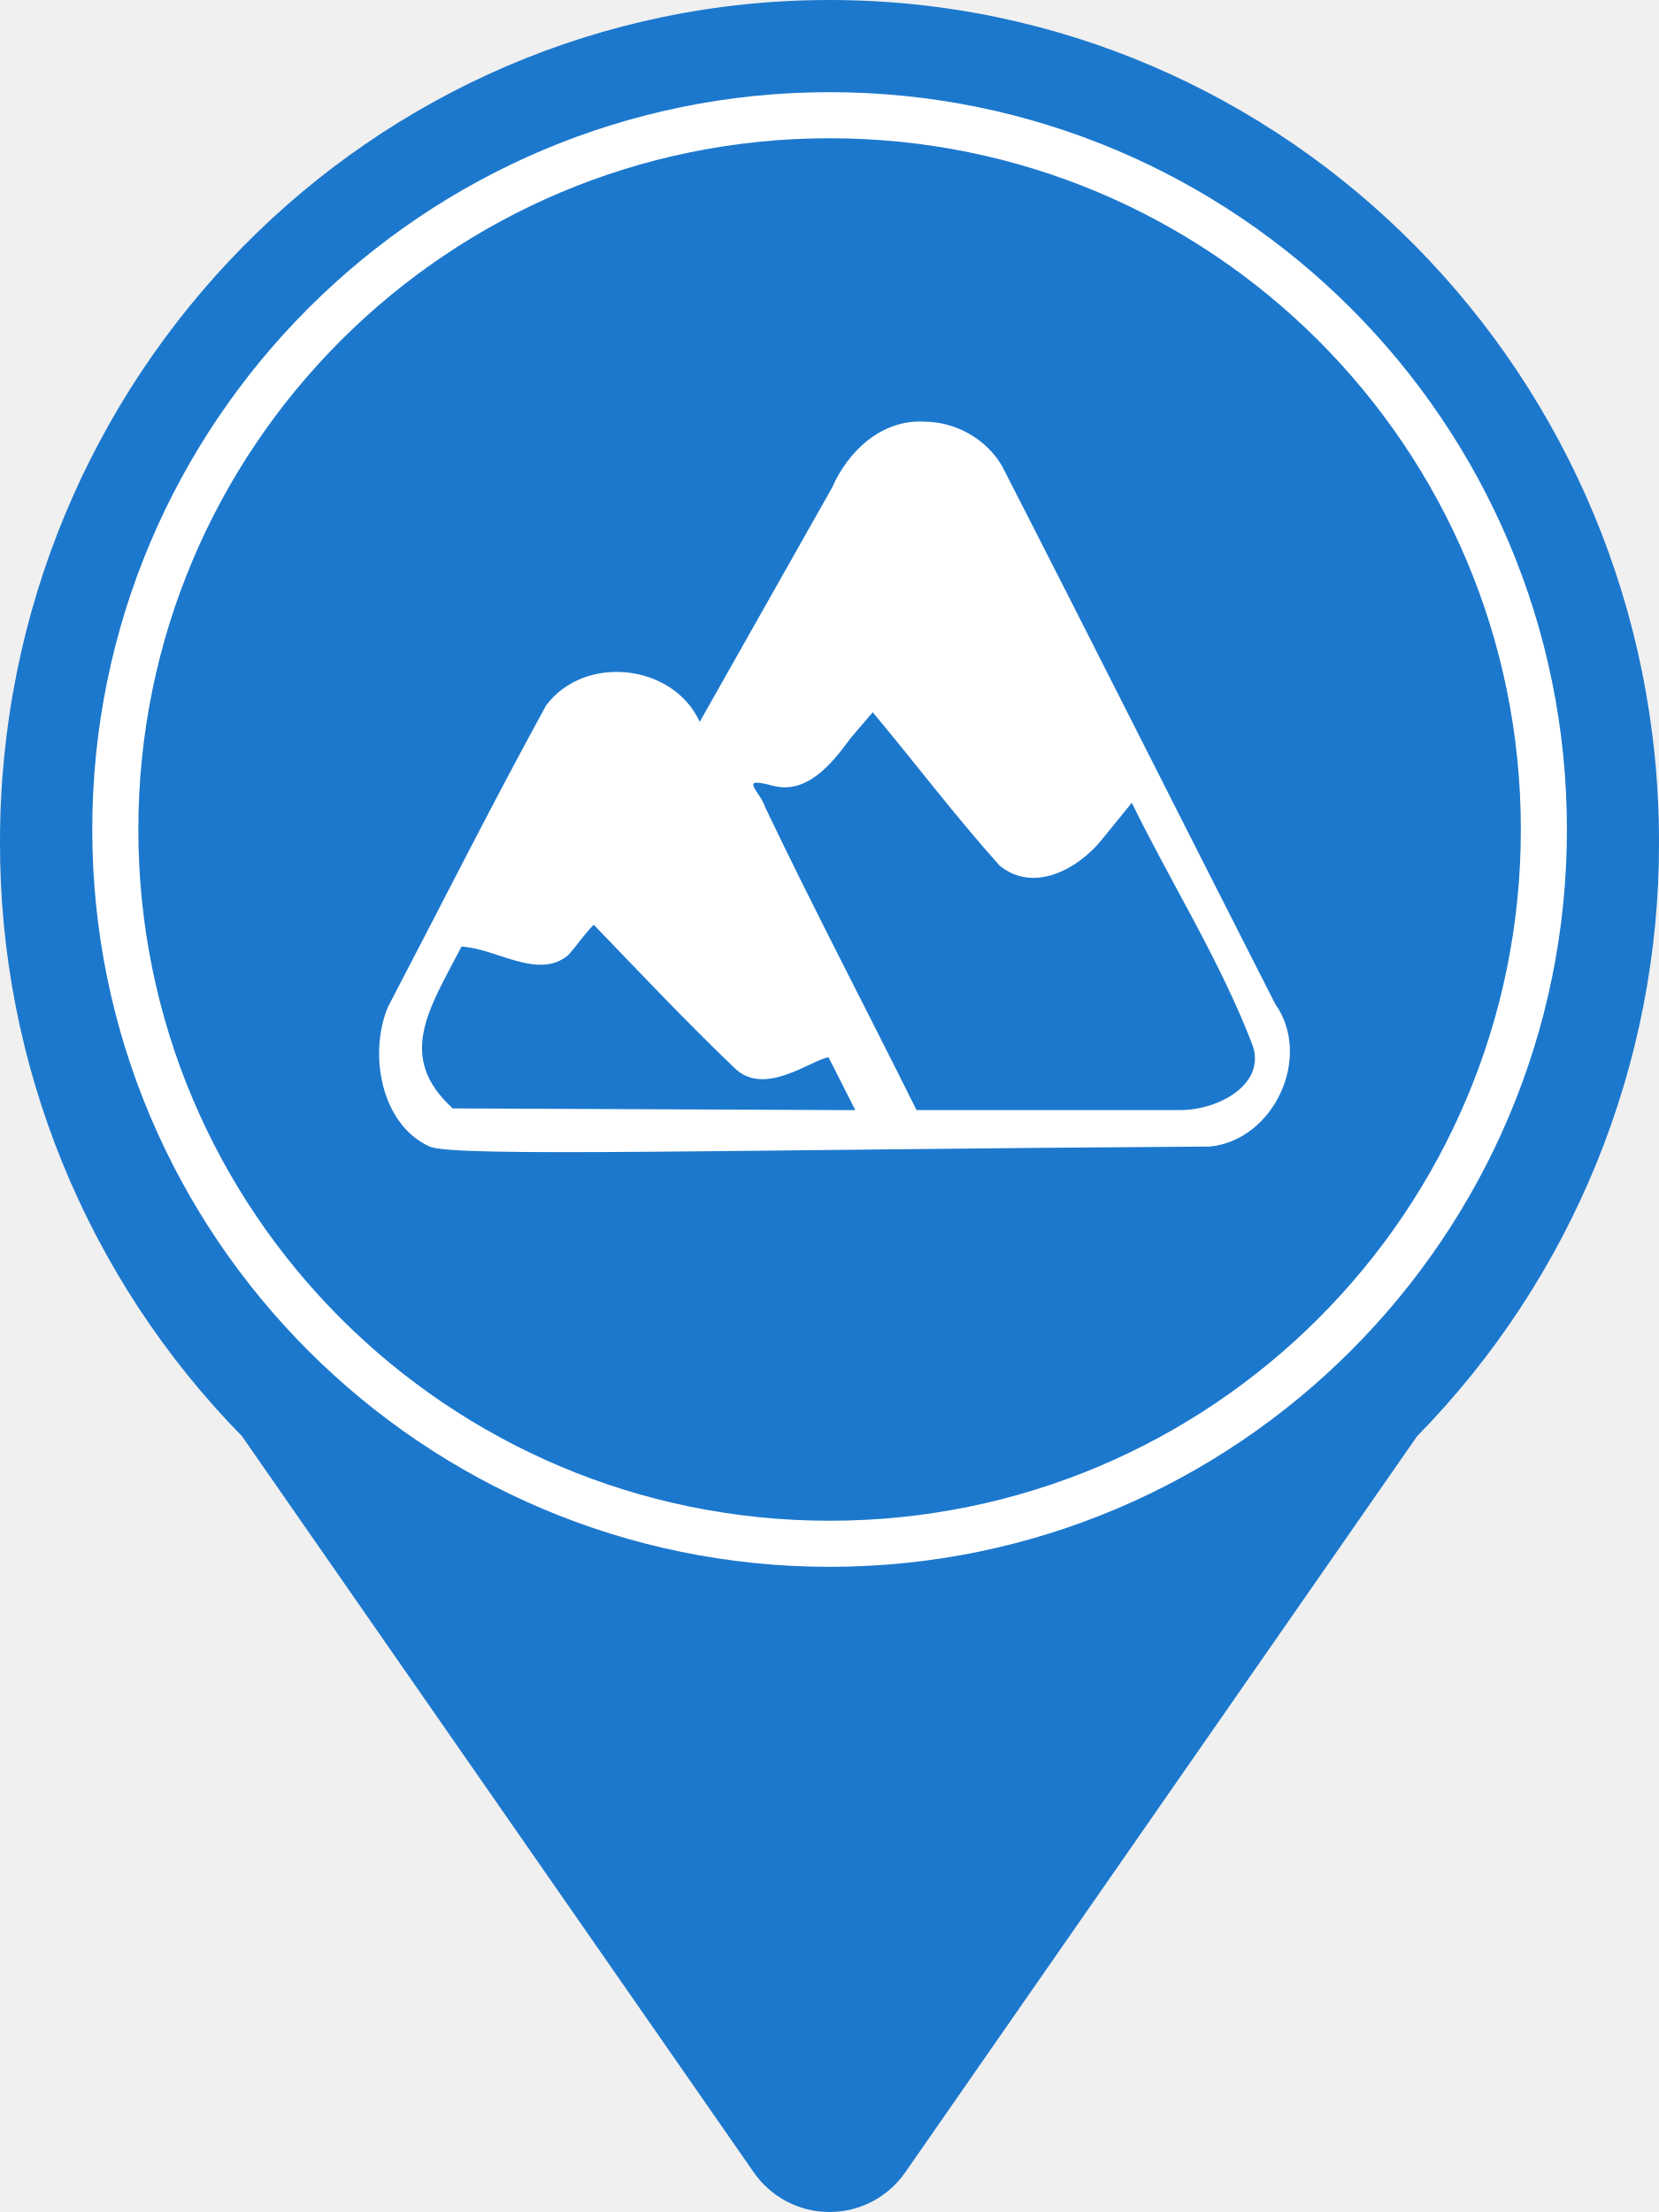
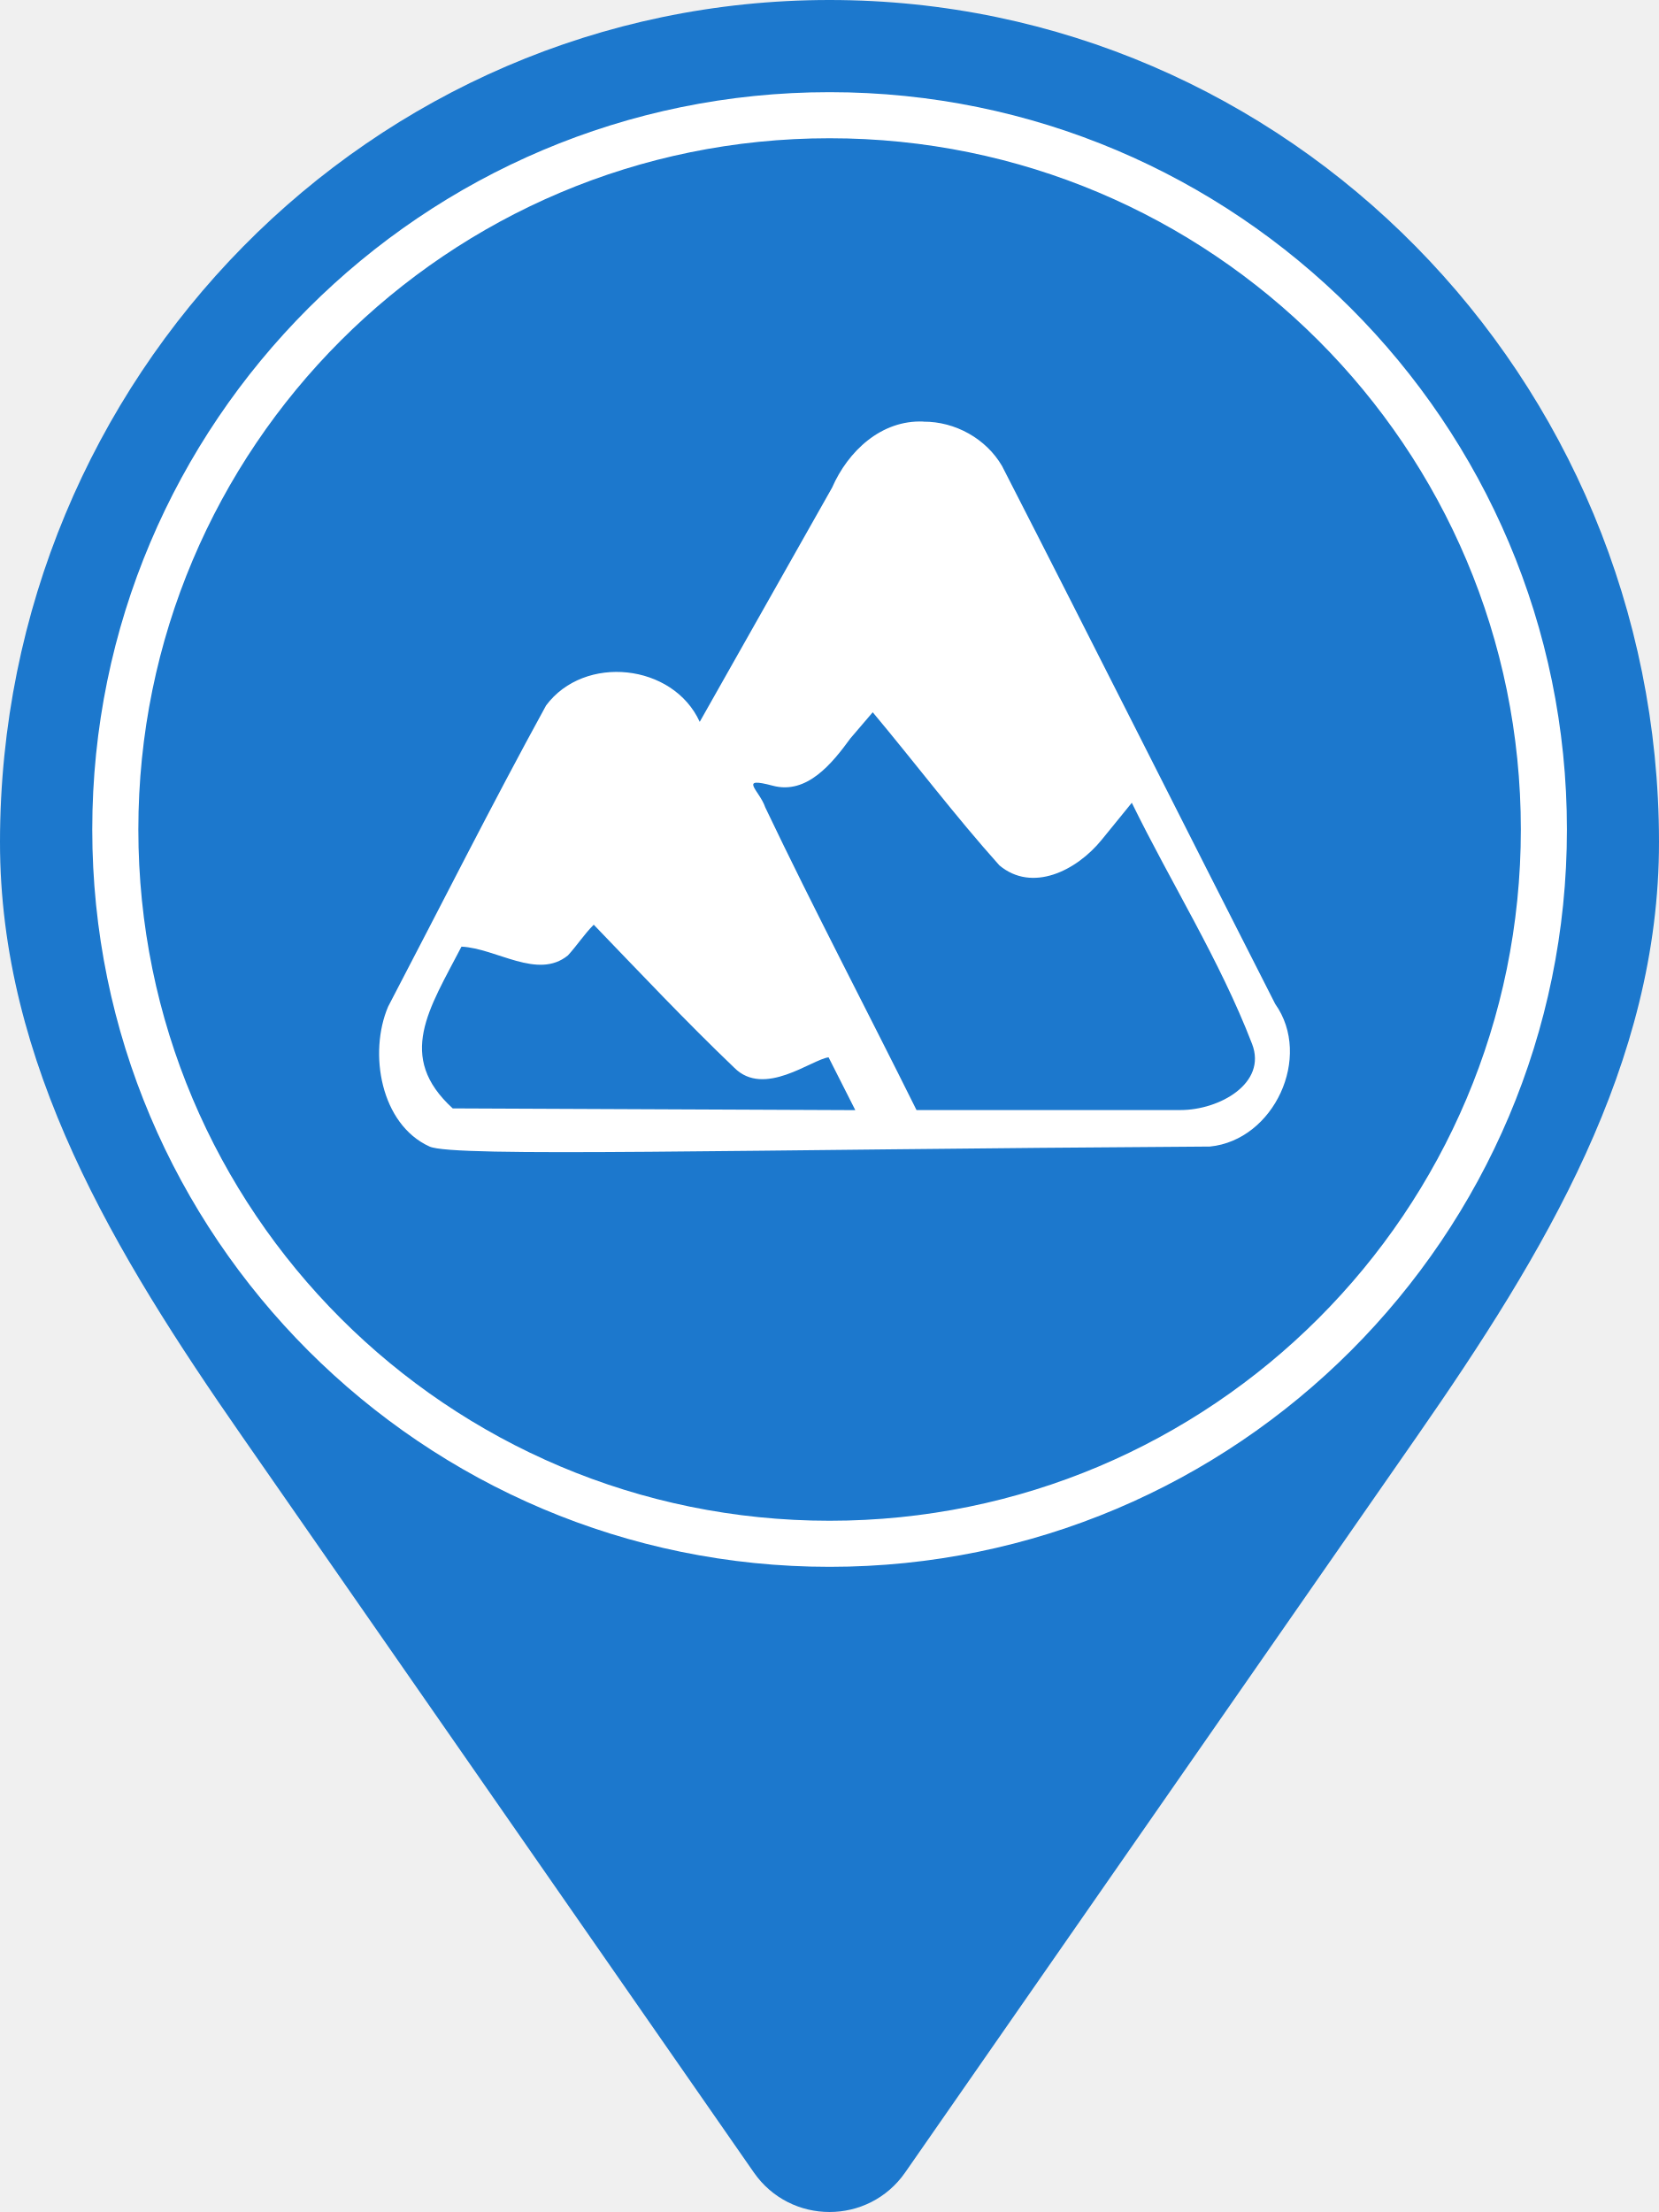
<svg xmlns="http://www.w3.org/2000/svg" id="mtn-pin" version="1.1" viewBox="0 0 18 24">
-   <path id="pin" d="m15.375 15.583a9.174 9.174 0 0 0 2.625-6.449c0-5.044-4.03-9.134-9-9.134s-9 4.09-9 9.134a9.175 9.175 0 0 0 2.625 6.448l5.554 7.989a1 1 0 0 0 1.642 0z" fill="#1c78cd" />
-   <path id="icon" d="m10.02 4.574c-0.458-0.02-0.819 0.321-0.992 0.717l-1.436 2.541c-0.289-0.633-1.251-0.736-1.667-0.178-0.591 1.078-1.144 2.178-1.714 3.268-0.214 0.502-0.082 1.277 0.45 1.518 0.262 0.119 3.285 0.032 8.466 0 0.696-0.069 1.116-0.973 0.709-1.547-0.99-1.944-1.969-3.895-2.964-5.837-0.173-0.297-0.509-0.483-0.852-0.481zm-0.551 3.154c0.461 0.551 0.895 1.126 1.374 1.661 0.356 0.298 0.836 0.06 1.11-0.277l0.327-0.402c0.428 0.876 0.955 1.707 1.305 2.617 0.164 0.426-0.353 0.717-0.777 0.717h-2.864c-0.544-1.096-1.115-2.181-1.641-3.284-0.063-0.187-0.3-0.337 0.082-0.235 0.371 0.099 0.645-0.244 0.842-0.514zm-3.027 2.305c0.503 0.522 1.001 1.051 1.525 1.552 0.324 0.326 0.839-0.09 1.023-0.113l0.29 0.573-4.368-0.019c-0.616-0.562-0.255-1.08 0.095-1.755 0.379 0.018 0.827 0.363 1.155 0.095 0.098-0.107 0.177-0.23 0.28-0.333zm2.559-9.033c-4.415 0-8 3.585-8 8 0 4.415 3.585 8 8 8 4.415 0 8-3.585 8-8 0-4.415-3.585-8-8-8zm0 0.5c4.145 0 7.5 3.355 7.5 7.5 0 4.145-3.355 7.5-7.5 7.5-4.145 0-7.5-3.355-7.5-7.5 0-4.145 3.355-7.5 7.5-7.5z" fill="#fff" />
+   <path id="pin" d="m15.375 15.583c1.376-1.98 2.627-4.038 2.625-6.449-0.004-5.044-4.03-9.134-9-9.134s-8.996 4.09-9 9.134c-0.002 2.411 1.249 4.469 2.625 6.448l5.554 7.989c0.398 0.572 1.244 0.572 1.642 0z" fill="#1c78cd" />
+   <path id="icon" d="m10.02 4.574c-0.458-0.02-0.819 0.321-0.992 0.717l-1.436 2.541c-0.289-0.633-1.251-0.736-1.667-0.178-0.591 1.078-1.144 2.178-1.714 3.268-0.214 0.502-0.082 1.277 0.45 1.518 0.262 0.119 3.285 0.032 8.466 0 0.696-0.069 1.116-0.973 0.709-1.547-0.99-1.944-1.969-3.895-2.964-5.837-0.173-0.297-0.509-0.483-0.852-0.481zm-0.551 3.154c0.461 0.551 0.895 1.126 1.374 1.661 0.356 0.298 0.836 0.06 1.11-0.277l0.327-0.402c0.428 0.876 0.955 1.707 1.305 2.617 0.164 0.426-0.353 0.717-0.777 0.717h-2.864c-0.544-1.096-1.115-2.181-1.641-3.284-0.063-0.187-0.3-0.337 0.082-0.235 0.371 0.099 0.645-0.244 0.842-0.514zm-3.027 2.305c0.503 0.522 1.001 1.051 1.525 1.552 0.324 0.326 0.839-0.09 1.023-0.113l0.29 0.573-4.368-0.019c-0.616-0.562-0.255-1.08 0.095-1.755 0.379 0.018 0.827 0.363 1.155 0.095 0.098-0.107 0.177-0.23 0.28-0.333zm2.559-9.033c-4.415 0-8 3.585-8 8s3.585 8 8 8 8-3.585 8-8-3.585-8-8-8zm0 0.5c4.145 0 7.5 3.355 7.5 7.5s-3.355 7.5-7.5 7.5-7.5-3.355-7.5-7.5 3.355-7.5 7.5-7.5z" fill="#fff" />
</svg>
